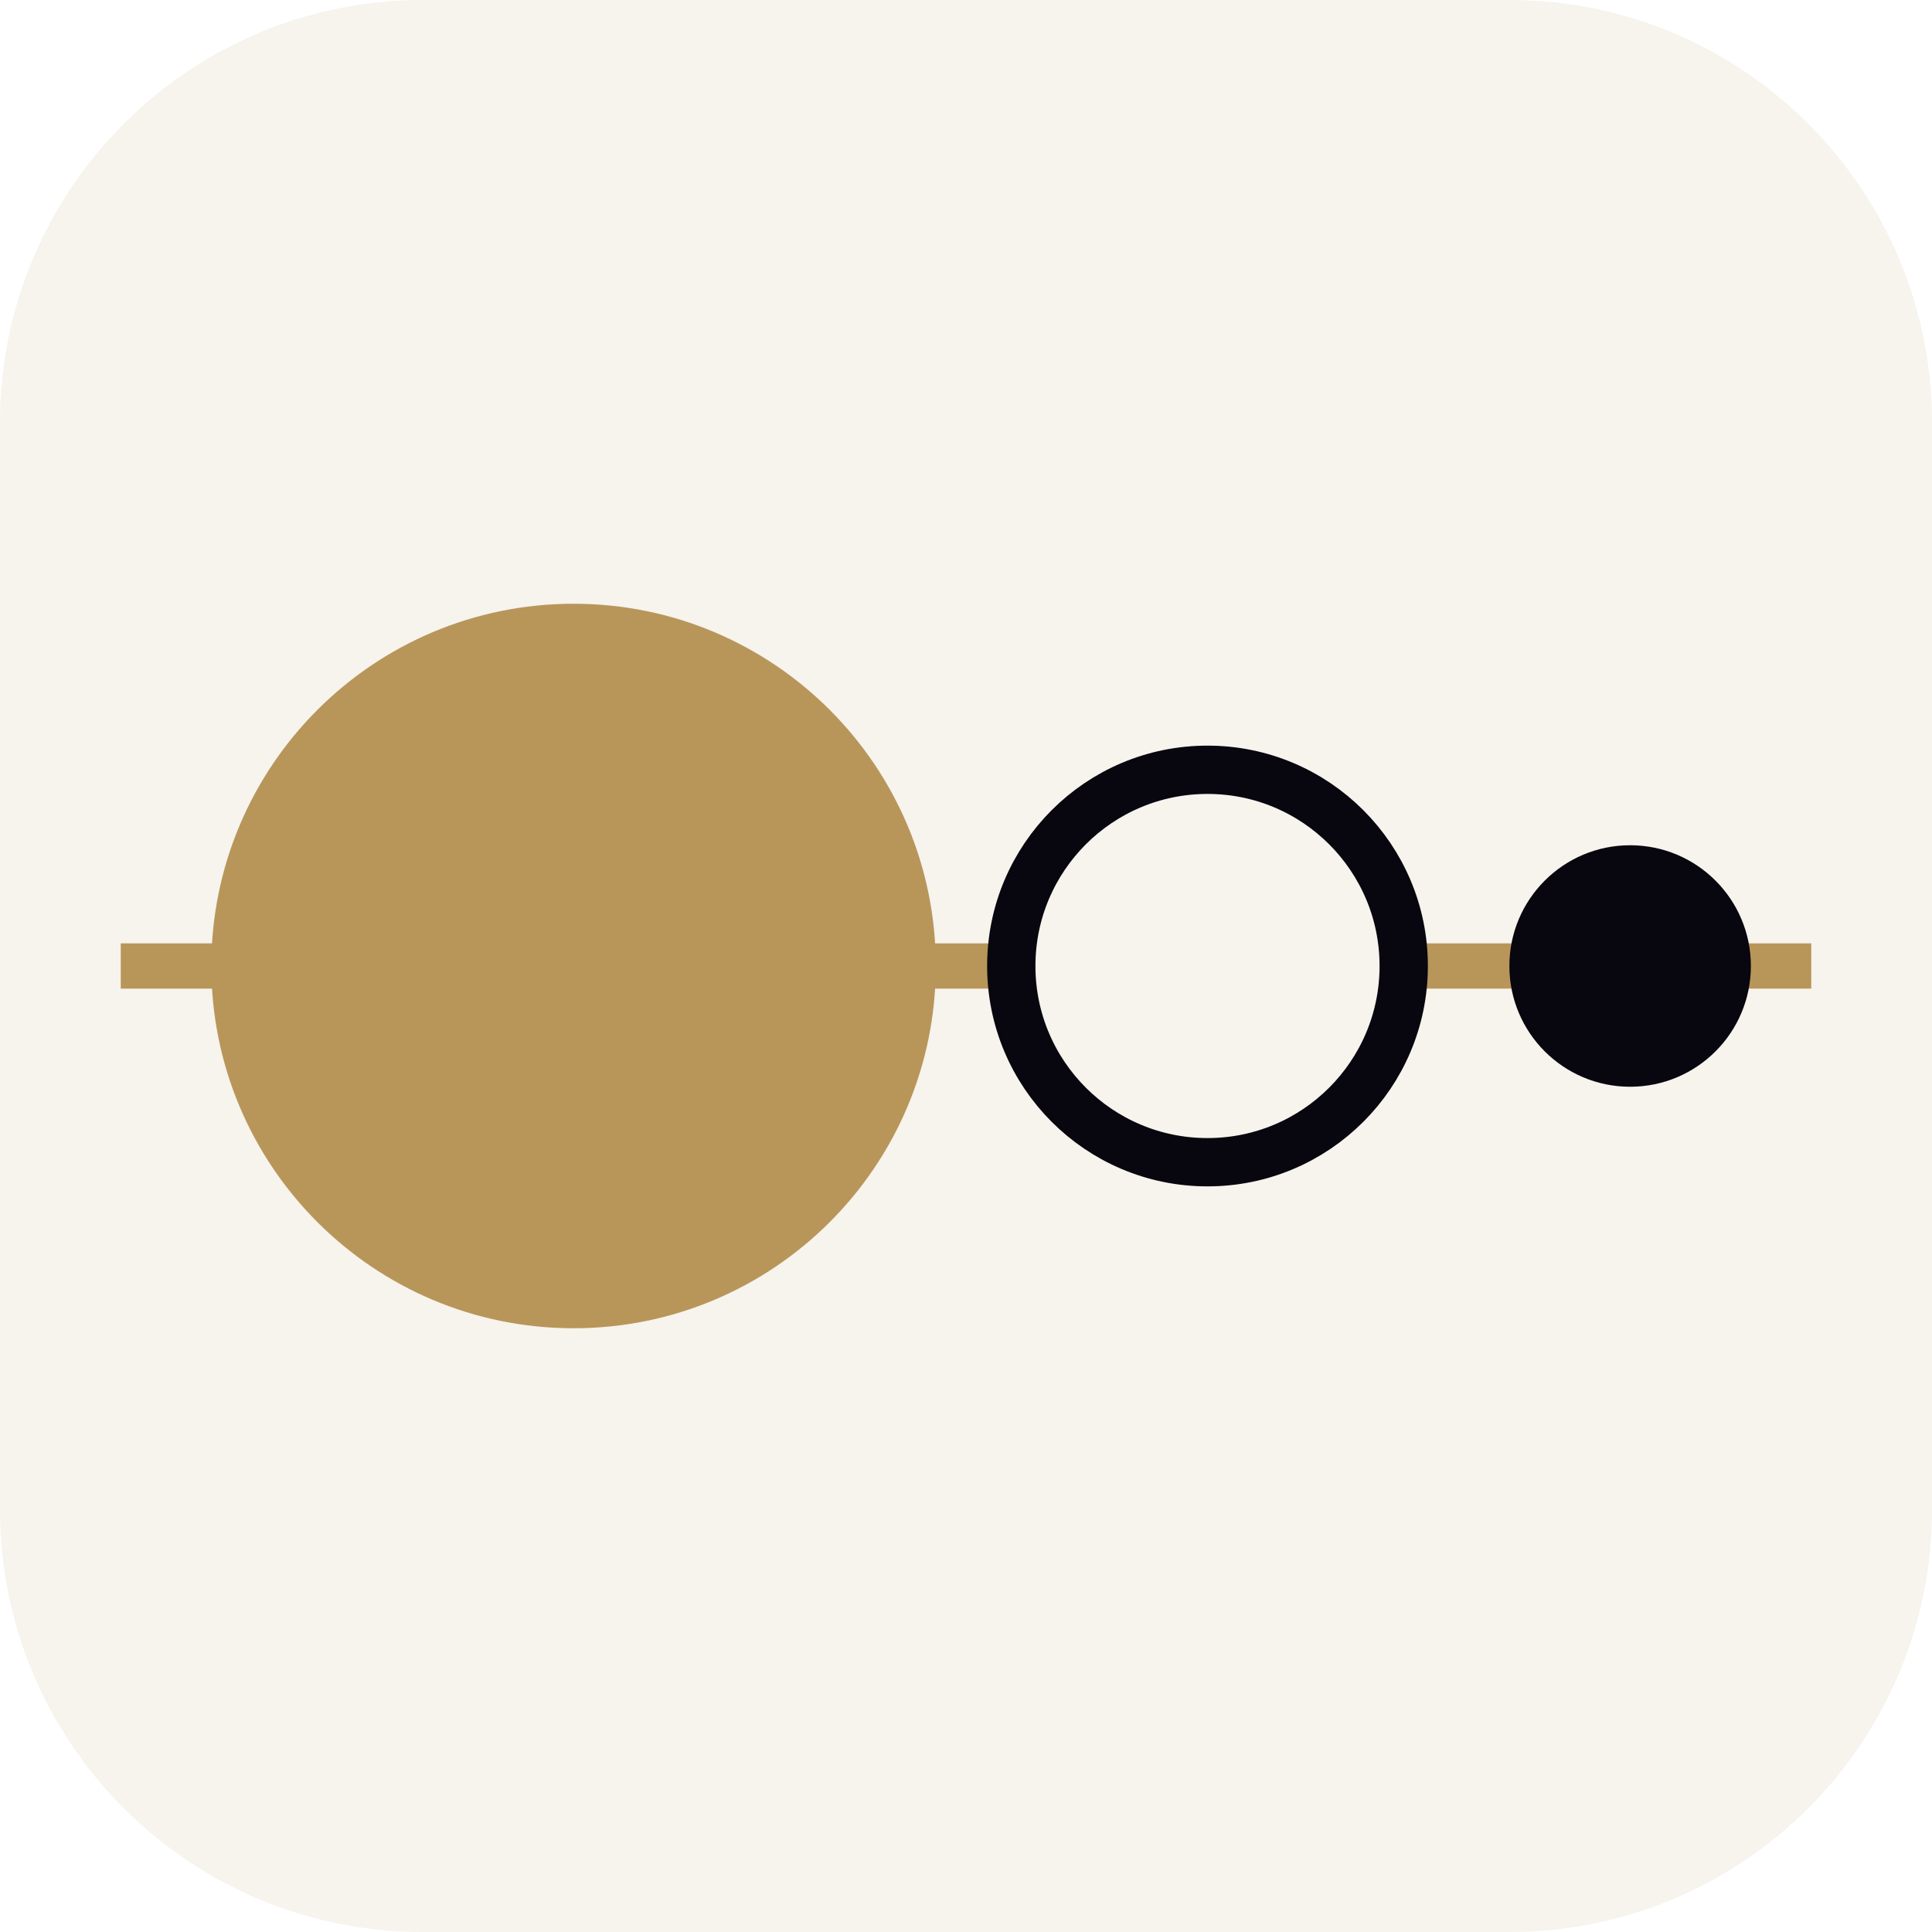
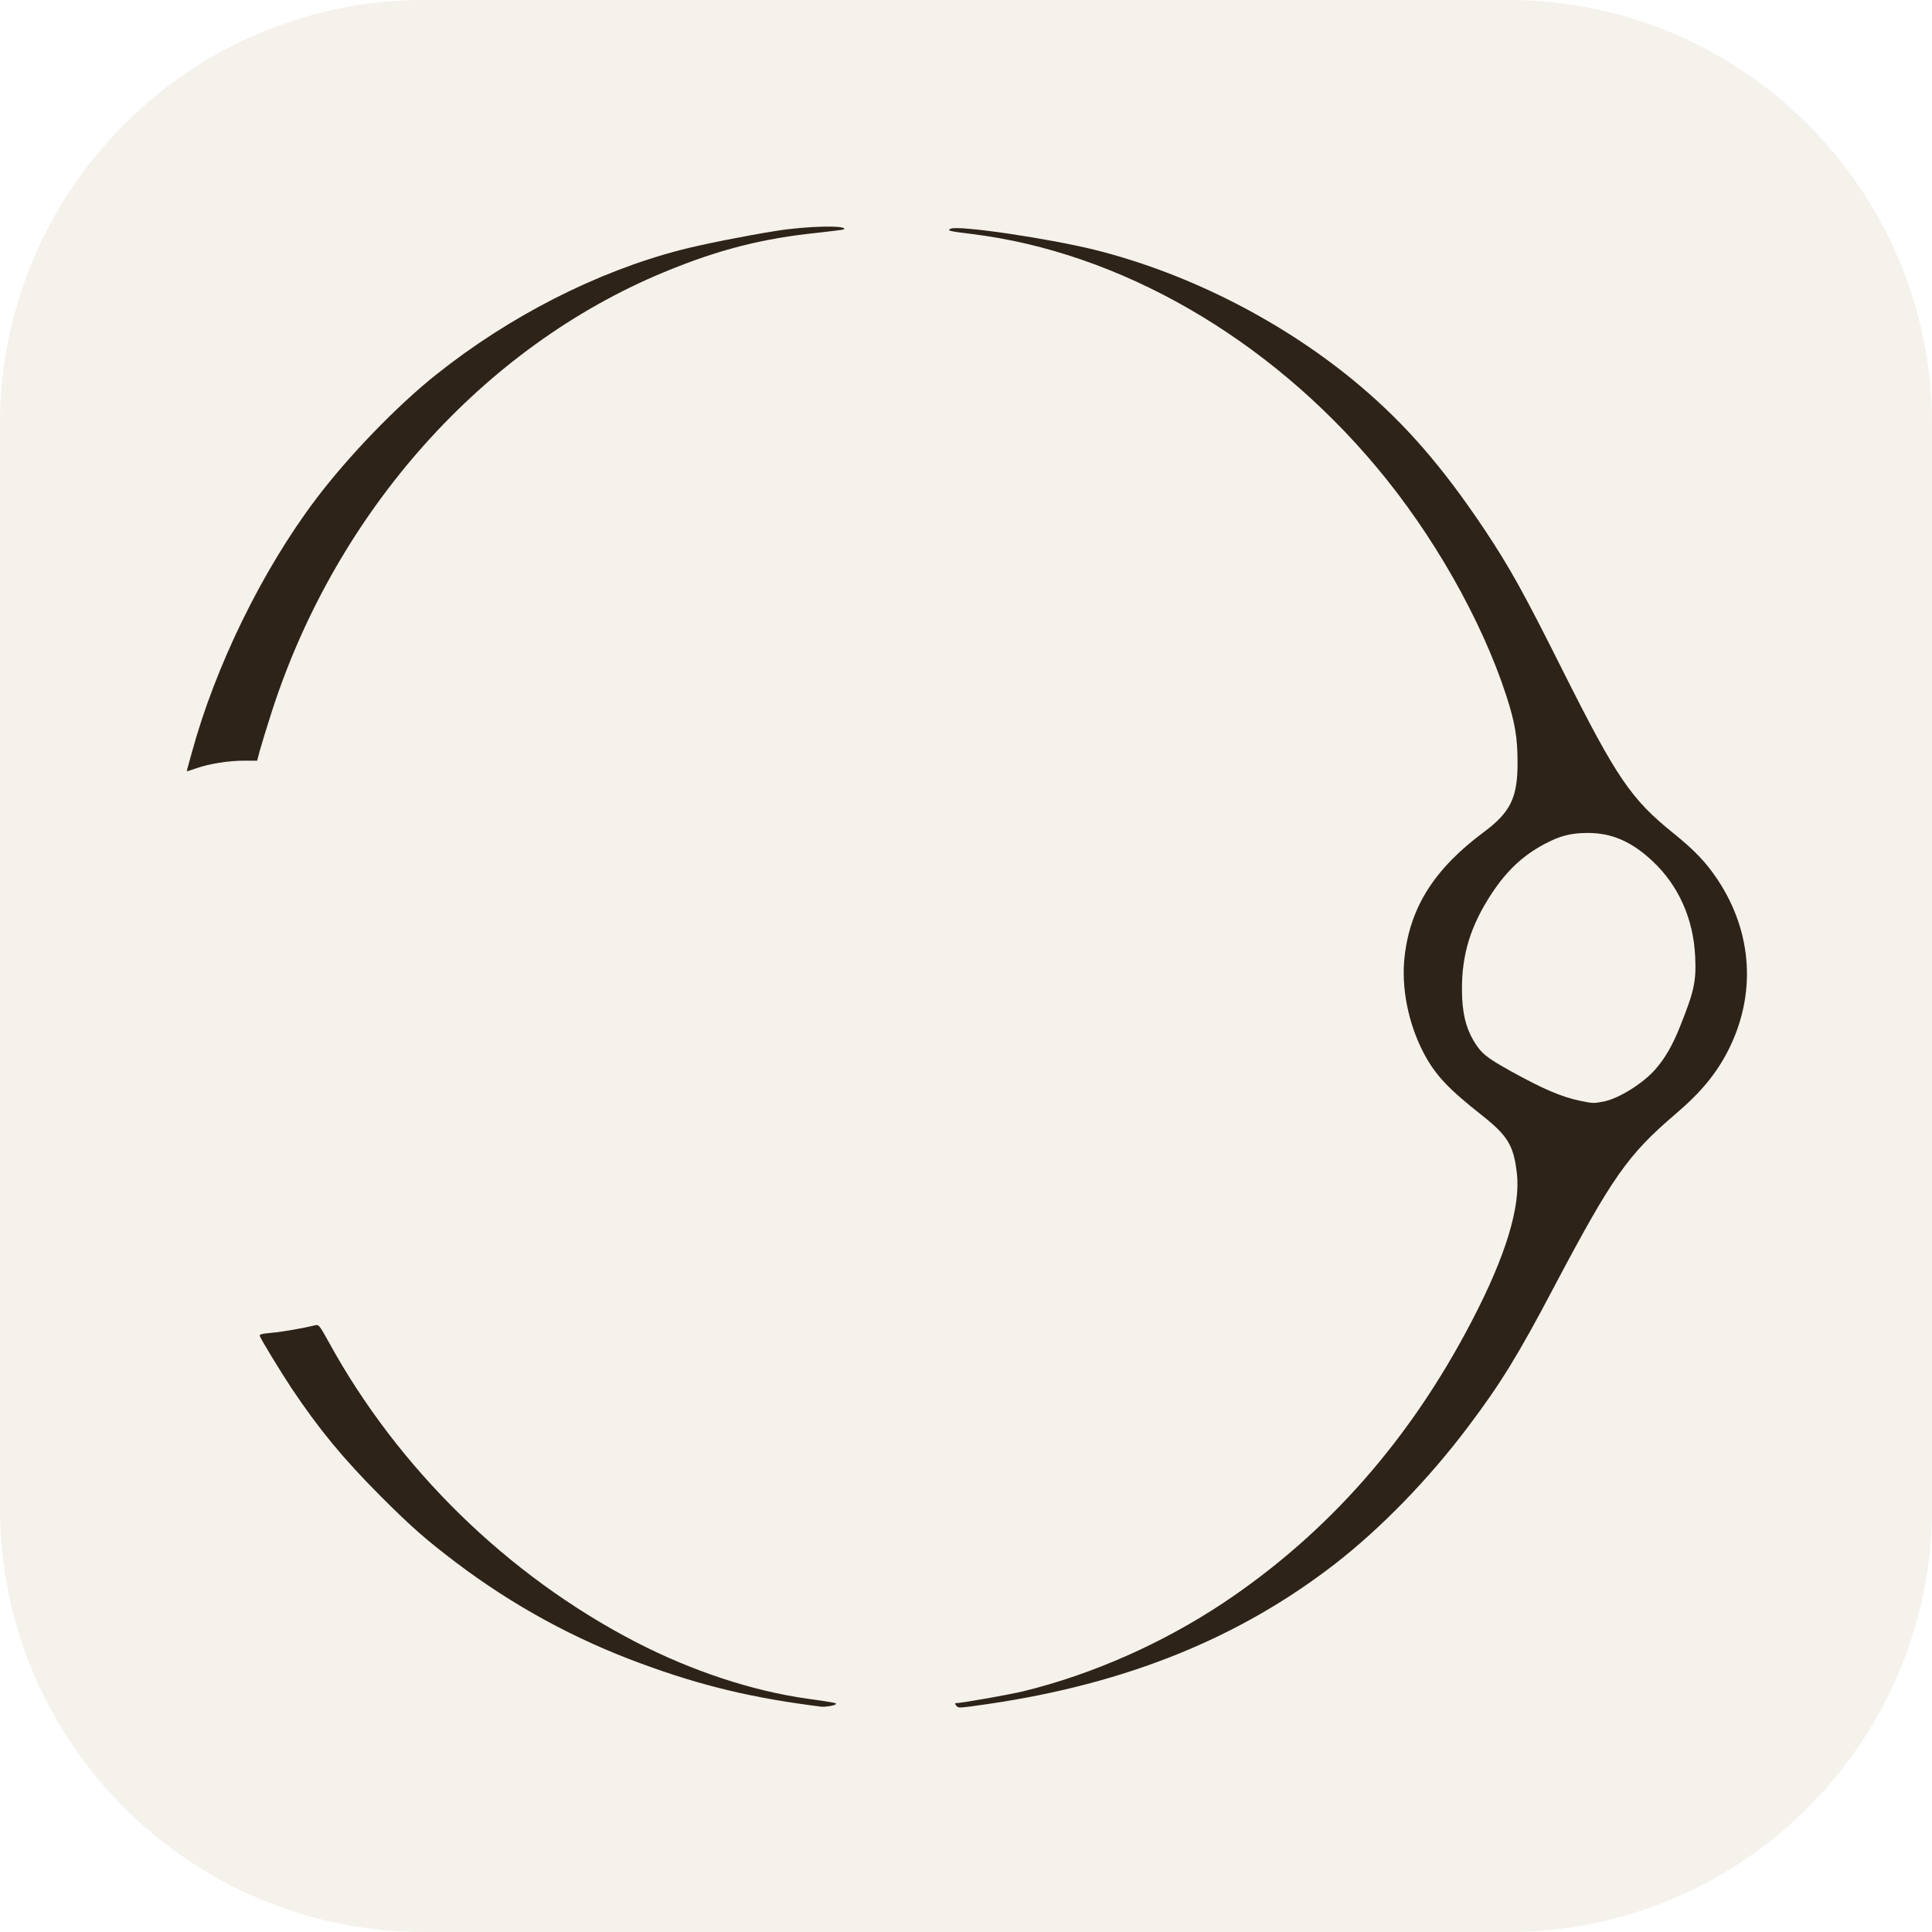
- <svg xmlns="http://www.w3.org/2000/svg" viewBox="0 0 64 64">
-   <rect width="64" height="64" rx="14" fill="#f7f3ed" />
-   <line x1="4" y1="32" x2="60" y2="32" stroke="#b8965a" stroke-width="1.5" />
-   <circle cx="19" cy="32" r="12" fill="#b8965a" />
-   <circle cx="40" cy="32" r="6.5" fill="#f7f3ed" stroke="#08060e" stroke-width="1.6" />
-   <circle cx="54" cy="32" r="4" fill="#08060e" />
+ <svg xmlns="http://www.w3.org/2000/svg" viewBox="1017 262 1275 1275">
+   <rect x="1017" y="262" width="1275" height="1275" rx="280" fill="#f5f1eb" />
+   <path fill="#2e2318" d="M1559.0 1388.3C1514.1 1382.7 1480.5 1374.7 1440.5 1360.0C1396.0 1343.7 1355.6 1321.6 1318.0 1293.2C1298.0 1278.0 1288.7 1269.9 1268.4 1249.6C1243.3 1224.4 1227.5 1205.2 1209.3 1178.0C1202.1 1167.1 1189.5 1146.4 1188.5 1143.8C1188.0 1142.6 1189.4 1142.2 1196.0 1141.6C1203.0 1141.0 1217.3 1138.5 1225.0 1136.6C1227.3 1136.0 1227.9 1136.7 1233.7 1147.2C1279.4 1230.8 1351.8 1301.7 1436.5 1345.6C1473.2 1364.6 1513.6 1378.0 1549.7 1383.0C1566.8 1385.4 1569.4 1385.9 1568.7 1386.6C1567.8 1387.6 1561.6 1388.6 1559.0 1388.3ZM1648.0 1387.5C1647.3 1386.7 1647.1 1386.0 1647.6 1386.0C1651.3 1386.0 1682.9 1380.4 1692.5 1378.1C1738.1 1366.9 1784.2 1346.5 1824.5 1319.7C1893.1 1273.9 1947.6 1212.1 1988.3 1133.8C2010.8 1090.7 2020.7 1058.0 2018.0 1036.0C2015.9 1017.8 2011.9 1011.4 1994.7 997.8C1973.0 980.7 1964.5 971.7 1957.0 957.8C1946.4 938.0 1941.5 913.6 1944.0 892.8C1947.8 860.3 1963.9 835.2 1996.0 811.3C2013.8 798.1 2018.5 788.5 2018.5 765.5C2018.5 748.7 2016.8 738.8 2011.0 720.9C1994.7 671.0 1962.7 614.6 1925.2 570.0C1853.7 484.7 1755.9 428.4 1658.2 416.4C1643.4 414.6 1641.6 414.2 1644.5 412.9C1650.1 410.6 1710.1 419.5 1740.4 427.1C1802.6 442.8 1865.3 475.0 1914.5 516.6C1945.0 542.4 1969.3 570.5 1996.7 611.5C2013.4 636.6 2022.4 652.8 2048.3 704.5C2084.0 775.6 2093.3 789.3 2121.5 812.0C2135.4 823.2 2142.9 831.1 2150.5 842.5C2173.6 877.2 2176.2 918.4 2157.5 955.2C2149.6 970.7 2139.3 983.1 2122.5 997.4C2091.1 1024.2 2080.8 1039.0 2042.2 1112.0C2018.9 1156.3 2006.9 1175.7 1985.9 1203.5C1959.9 1238.1 1928.5 1270.4 1898.0 1294.1C1834.8 1343.0 1760.6 1373.1 1669.3 1386.5C1649.0 1389.4 1649.6 1389.4 1648.0 1387.5ZM2075.1 989.0C2085.2 987.1 2101.5 976.9 2109.6 967.5C2116.0 960.1 2120.6 952.1 2125.5 940.0C2135.1 916.1 2136.5 909.6 2135.7 893.2C2134.6 868.4 2124.7 846.4 2107.7 830.4C2094.0 817.5 2080.8 811.7 2065.0 811.7C2053.7 811.7 2046.6 813.5 2036.1 819.1C2021.9 826.7 2011.4 836.6 2001.6 851.4C1987.6 872.6 1981.6 891.8 1981.8 915.5C1981.9 929.9 1984.2 939.8 1989.3 948.5C1994.3 957.0 1997.7 959.8 2013.5 968.6C2035.7 980.9 2047.5 985.9 2060.0 988.5C2068.3 990.2 2068.7 990.2 2075.1 989.0ZM1140.5 769.8C1140.7 769.1 1142.1 764.2 1143.5 759.0C1159.0 701.9 1190.0 638.4 1225.4 591.5C1246.6 563.4 1279.0 529.7 1305.0 509.1C1353.2 470.7 1410.6 441.4 1466.0 427.0C1480.7 423.2 1507.9 417.8 1529.0 414.4C1549.4 411.1 1576.9 410.5 1573.9 413.4C1573.7 413.6 1566.3 414.5 1557.6 415.5C1520.1 419.3 1490.9 426.8 1455.0 441.7C1335.9 491.1 1239.5 599.0 1196.7 730.6C1193.2 741.5 1189.5 753.5 1188.5 757.2L1186.7 764.0L1178.0 764.0C1167.9 764.0 1155.1 766.0 1146.6 769.0C1139.6 771.4 1140.0 771.3 1140.5 769.8Z" />
</svg>
